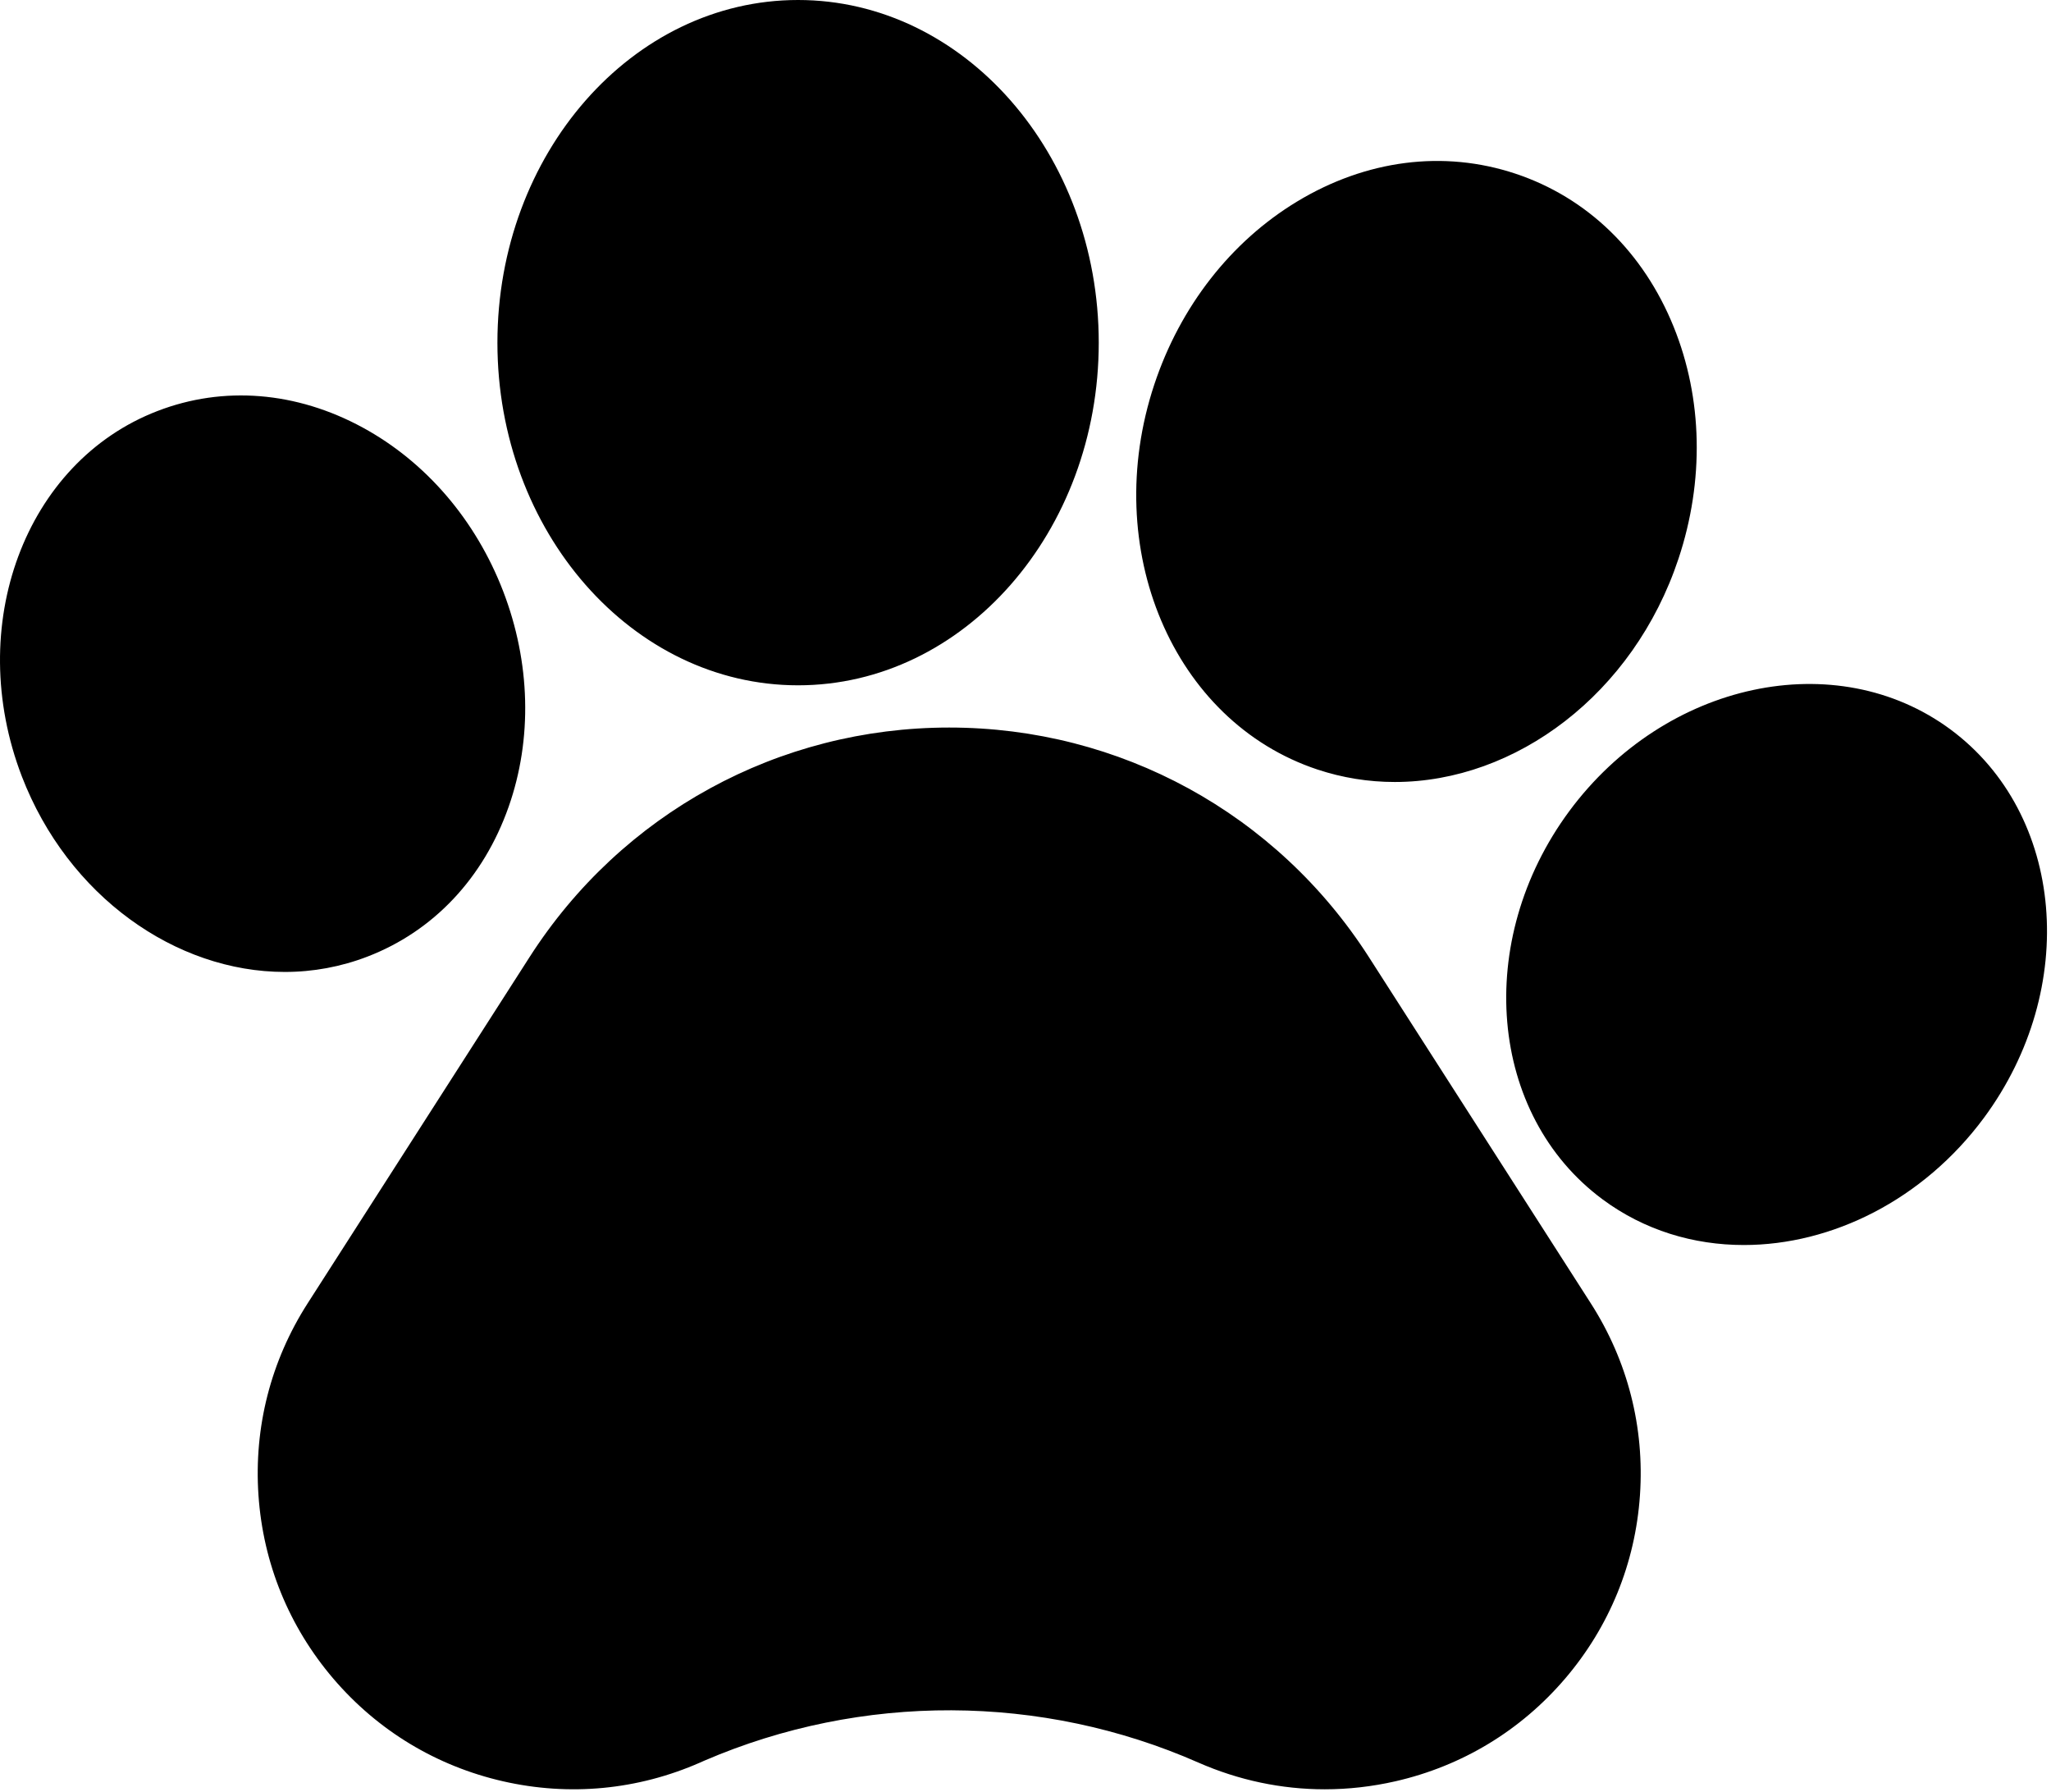
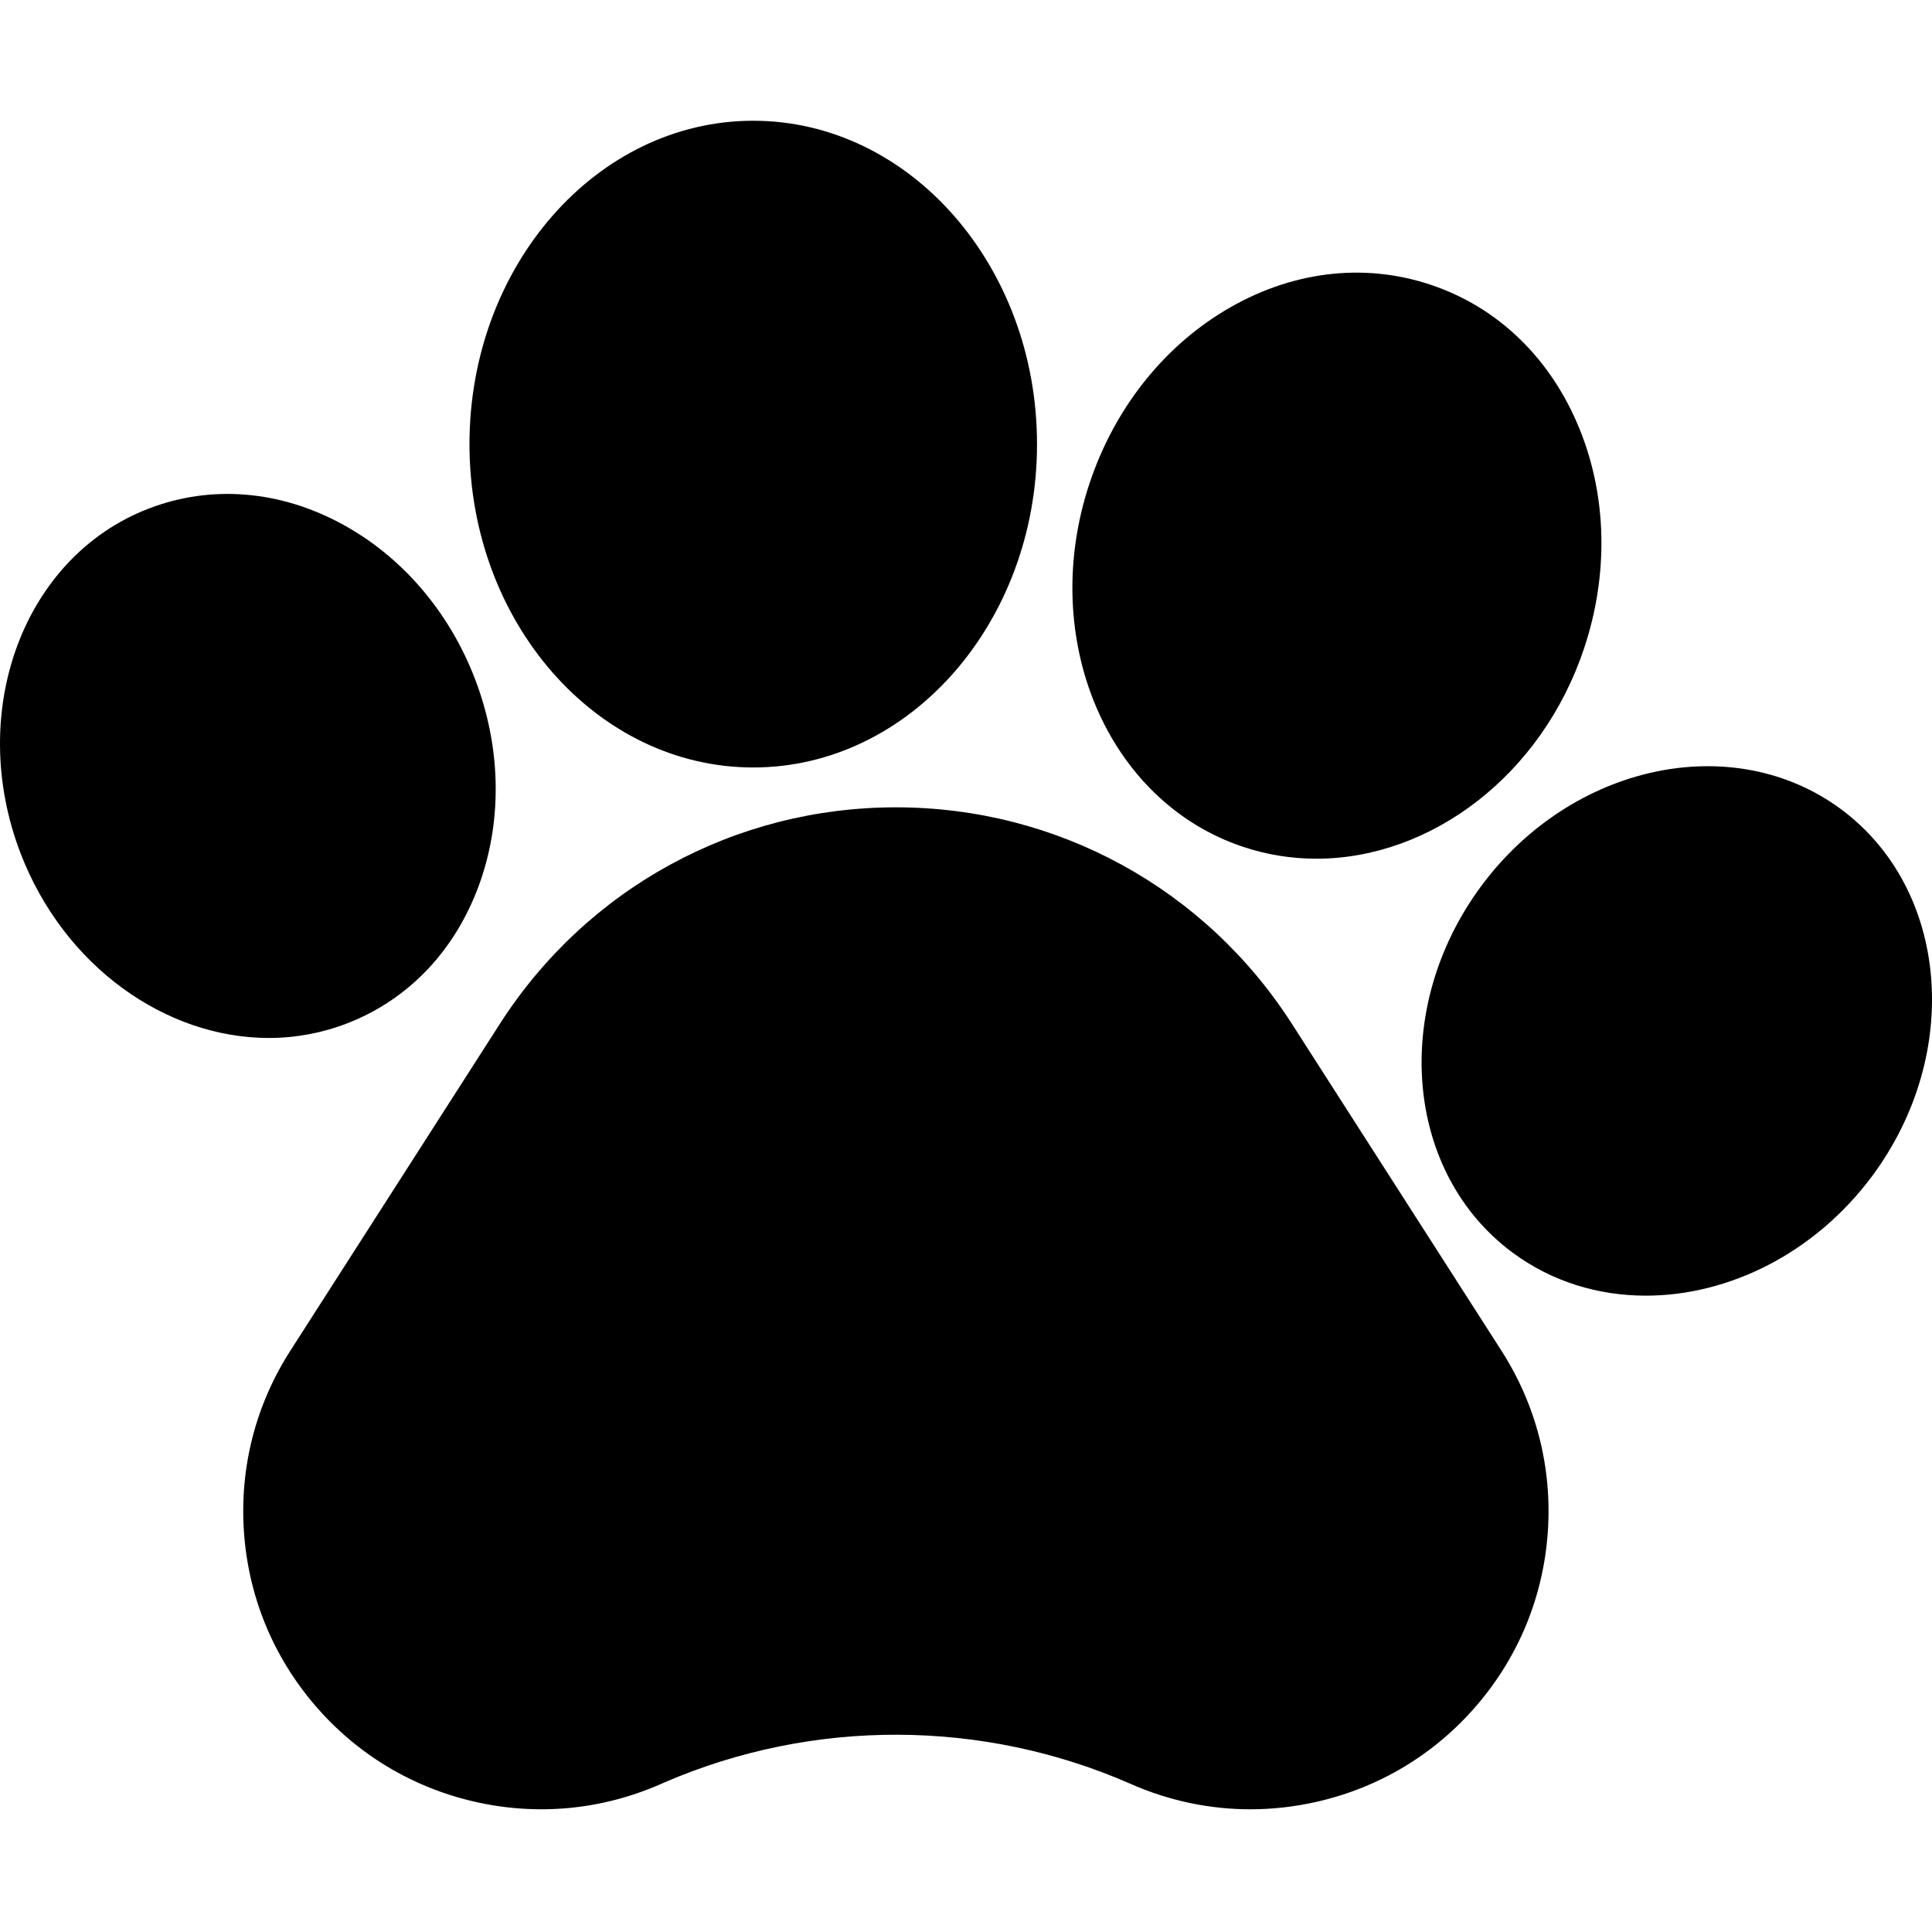
- <svg xmlns="http://www.w3.org/2000/svg" viewBox="0 0 513 448" fill="black">
-   <path d="M342.384 239.352C319.344 203.41 280.106 181.949 237.419 181.949C194.732 181.949 155.493 203.41 132.458 239.352L76.942 325.957C67.732 340.324 63.482 356.926 64.649 373.953C65.817 390.984 72.298 406.843 83.388 419.828C94.485 432.801 109.149 441.668 125.794 445.473C142.438 449.277 159.501 447.653 175.134 440.781L176.181 440.316C215.517 423.371 260.466 423.527 299.701 440.781C309.821 445.231 320.544 447.481 331.364 447.481C337.247 447.481 343.165 446.813 349.028 445.477C365.673 441.676 380.337 432.809 391.438 419.832C402.532 406.859 409.017 390.996 410.188 373.961C411.36 356.926 407.11 340.328 397.899 325.953L342.384 239.352ZM91.896 239.238C108.411 232.895 120.958 219.586 127.224 201.762C133.189 184.801 132.7 165.652 125.844 147.84C118.985 130.04 106.509 115.508 90.712 106.918C74.118 97.898 55.888 96.43 39.399 102.785C6.228 115.539 -8.995 156.531 5.469 194.184C17.024 224.152 43.974 243.07 71.219 243.07C78.288 243.079 85.299 241.78 91.896 239.238ZM199.614 171.387C241.083 171.387 274.821 132.949 274.821 85.703C274.821 38.445 241.083 0 199.614 0C158.149 0 124.415 38.445 124.415 85.703C124.415 132.949 158.148 171.387 199.614 171.387ZM329.497 192.438H329.501C335.747 194.514 342.286 195.57 348.868 195.566C379.11 195.566 408.583 173.555 419.829 139.726C426.306 120.254 425.879 99.664 418.629 81.754C411.044 63.004 396.985 49.394 379.04 43.43C361.09 37.465 341.68 39.953 324.38 50.43C307.853 60.437 295.188 76.676 288.72 96.148C275.067 137.227 293.36 180.422 329.497 192.438ZM487.876 182.438L487.864 182.426C459.267 161.301 416.497 170.457 392.517 202.848C368.56 235.254 372.306 278.82 400.86 299.961C411.274 307.676 423.58 311.363 436.173 311.363C458.123 311.363 480.958 300.16 496.223 279.559C520.177 247.152 516.435 203.586 487.876 182.437V182.438Z" />
+ <svg xmlns="http://www.w3.org/2000/svg" width="512" height="512" viewBox="0 0 512 512" fill="black">
+   <g clip-path="url(#clip0_412_36)">
+     <path d="M342.384 271.352C319.344 235.41 280.106 213.949 237.419 213.949C194.732 213.949 155.493 235.41 132.458 271.352L76.942 357.957C67.732 372.324 63.482 388.926 64.649 405.953C65.817 422.984 72.298 438.843 83.388 451.828C94.485 464.801 109.149 473.668 125.794 477.473C142.438 481.277 159.501 479.653 175.134 472.781L176.181 472.316C215.517 455.371 260.466 455.527 299.701 472.781C309.821 477.231 320.544 479.481 331.364 479.481C337.247 479.481 343.165 478.813 349.028 477.477C365.673 473.676 380.337 464.809 391.438 451.832C402.532 438.859 409.017 422.996 410.188 405.961C411.36 388.926 407.11 372.328 397.899 357.953L342.384 271.352ZM91.896 271.238C108.411 264.895 120.958 251.586 127.224 233.762C133.189 216.801 132.7 197.652 125.844 179.84C118.985 162.04 106.509 147.508 90.712 138.918C74.118 129.898 55.888 128.43 39.399 134.785C6.228 147.539 -8.995 188.531 5.469 226.184C17.024 256.152 43.974 275.07 71.219 275.07C78.288 275.079 85.299 273.78 91.896 271.238ZM199.614 203.387C241.083 203.387 274.821 164.949 274.821 117.703C274.821 70.445 241.083 32 199.614 32C158.149 32 124.415 70.445 124.415 117.703C124.415 164.949 158.148 203.387 199.614 203.387ZM329.497 224.438H329.501C335.747 226.514 342.286 227.57 348.868 227.566C379.11 227.566 408.583 205.555 419.829 171.726C426.306 152.254 425.879 131.664 418.629 113.754C411.044 95.004 396.985 81.394 379.04 75.43C361.09 69.465 341.68 71.953 324.38 82.43C307.853 92.437 295.188 108.676 288.72 128.148C275.067 169.227 293.36 212.422 329.497 224.438ZM487.876 214.438L487.864 214.426C459.267 193.301 416.497 202.457 392.517 234.848C368.56 267.254 372.306 310.82 400.86 331.961C411.274 339.676 423.58 343.363 436.173 343.363C458.123 343.363 480.958 332.16 496.223 311.559C520.177 279.152 516.435 235.586 487.876 214.437V214.438Z" />
+   </g>
+   <defs>
+     <clipPath id="clip0_412_36">
+       <rect width="512" height="512" />
+     </clipPath>
+   </defs>
</svg>
